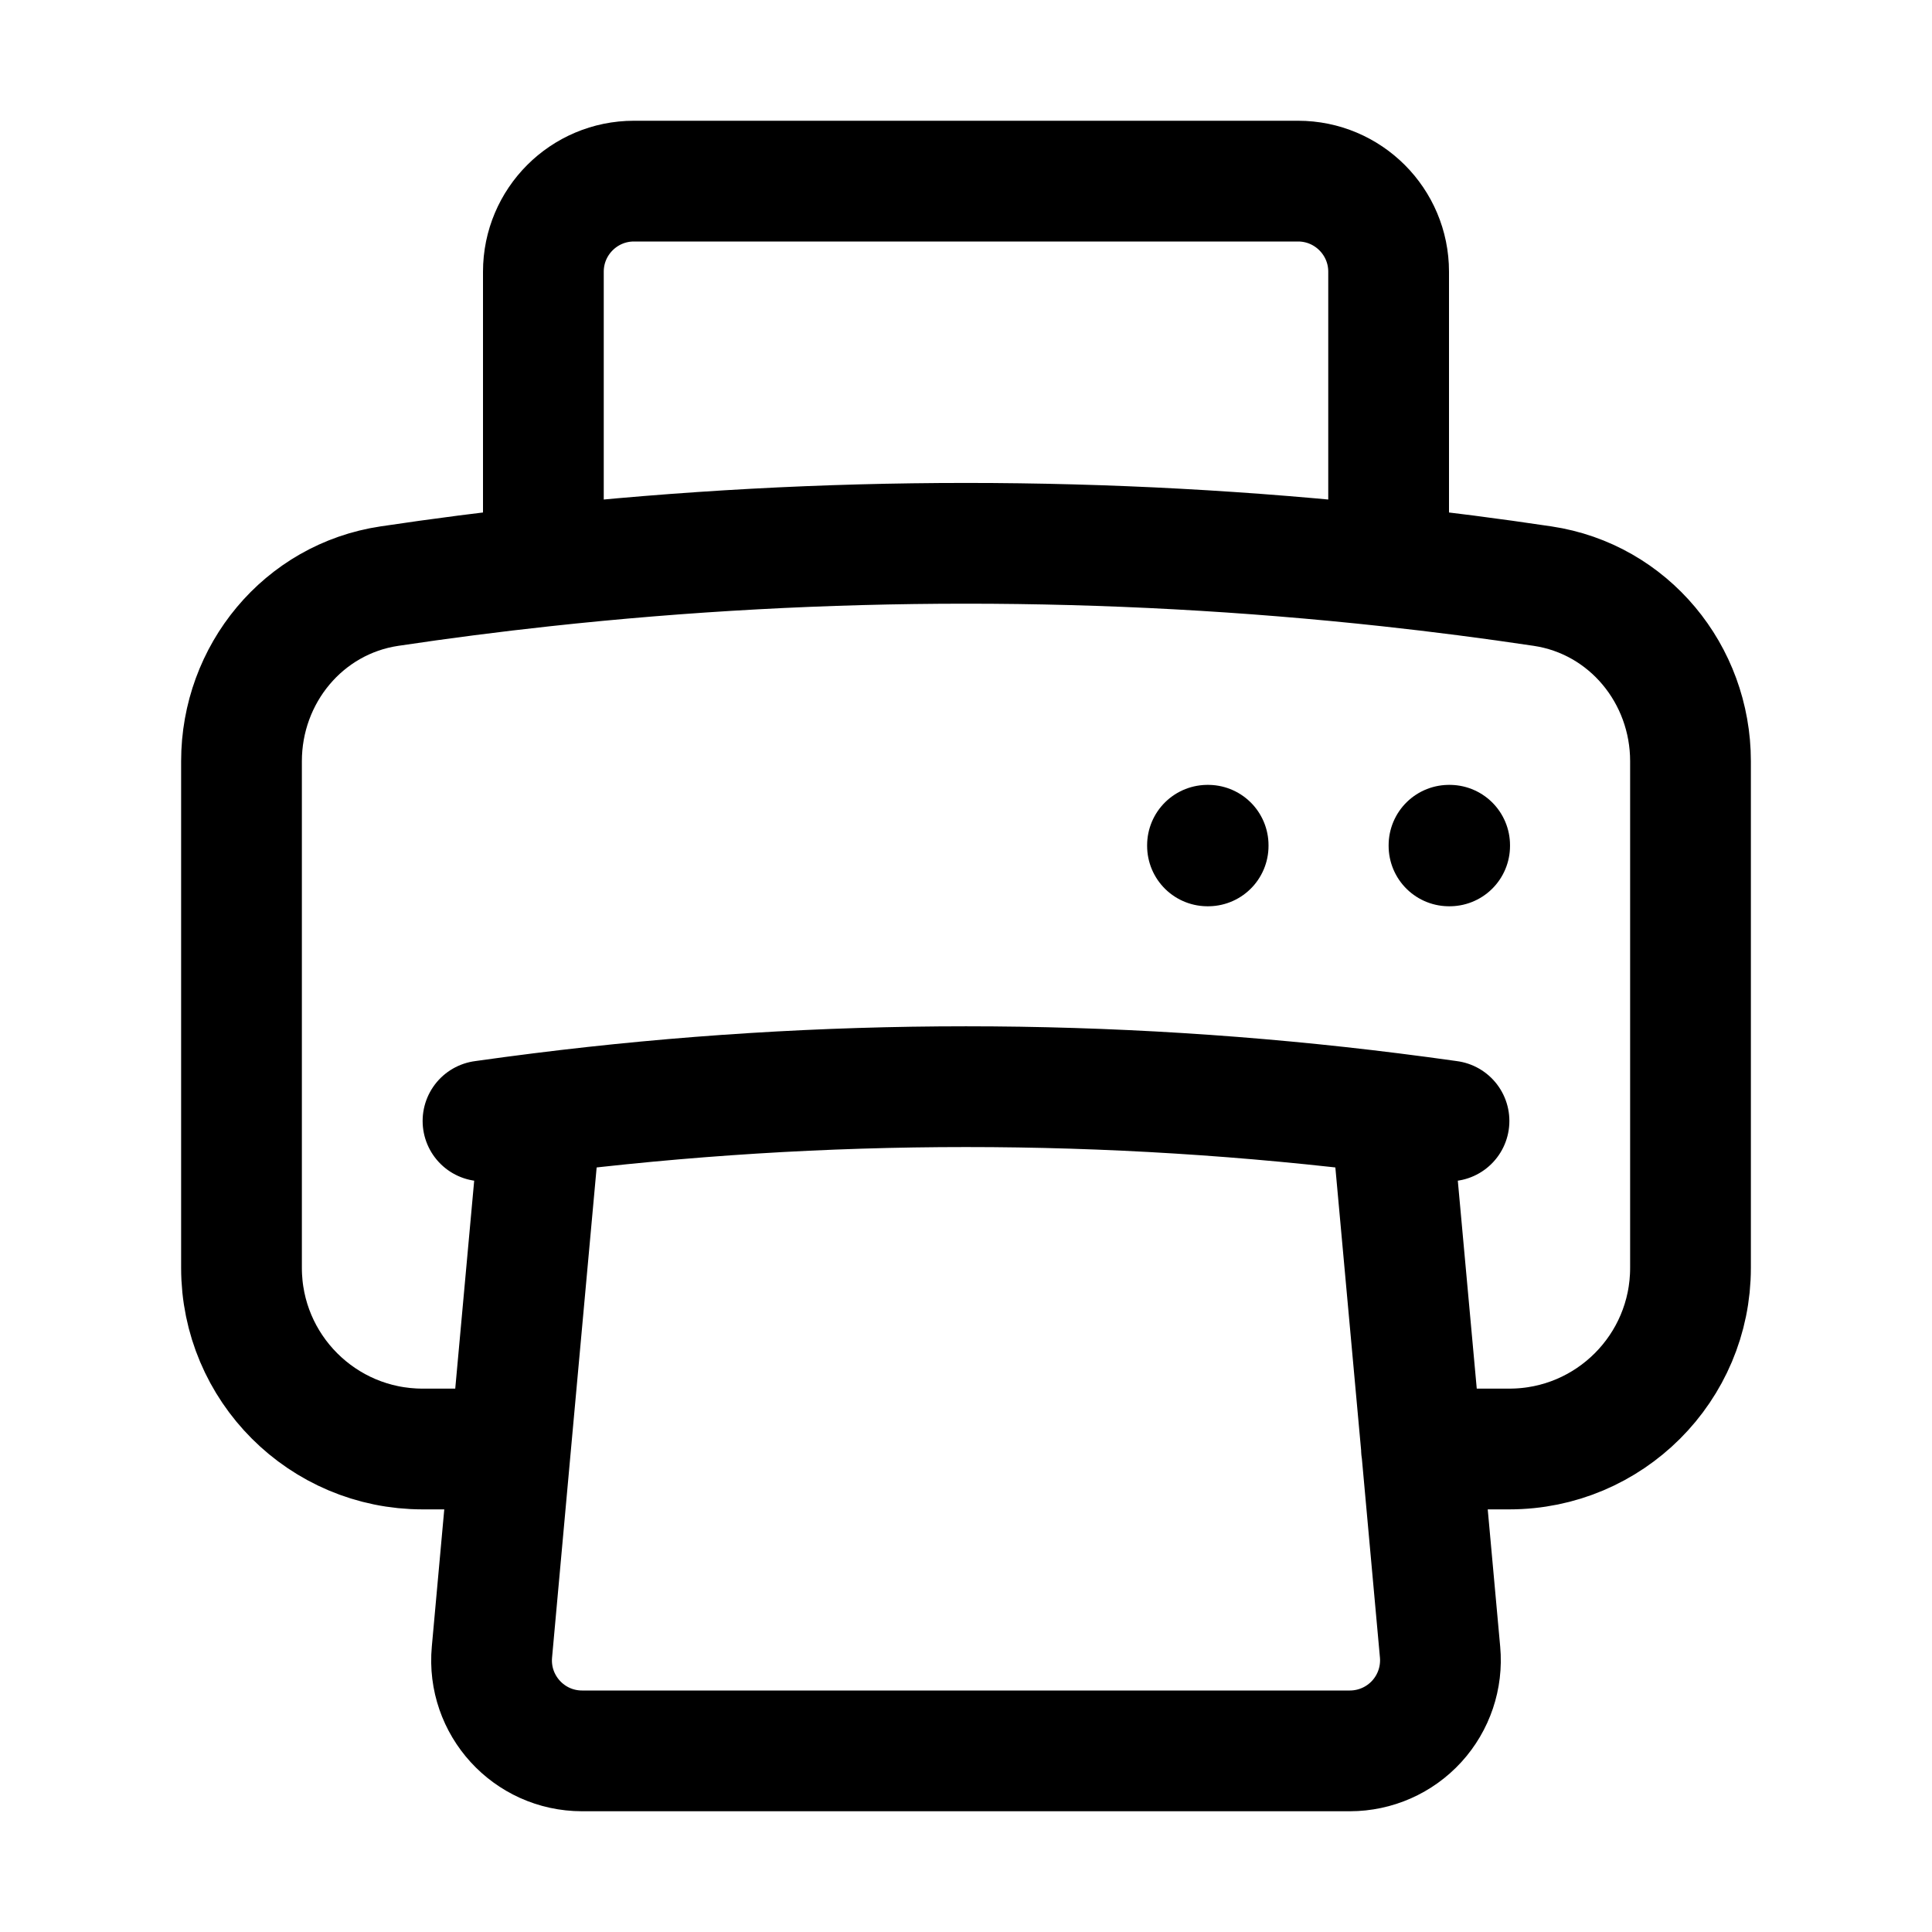
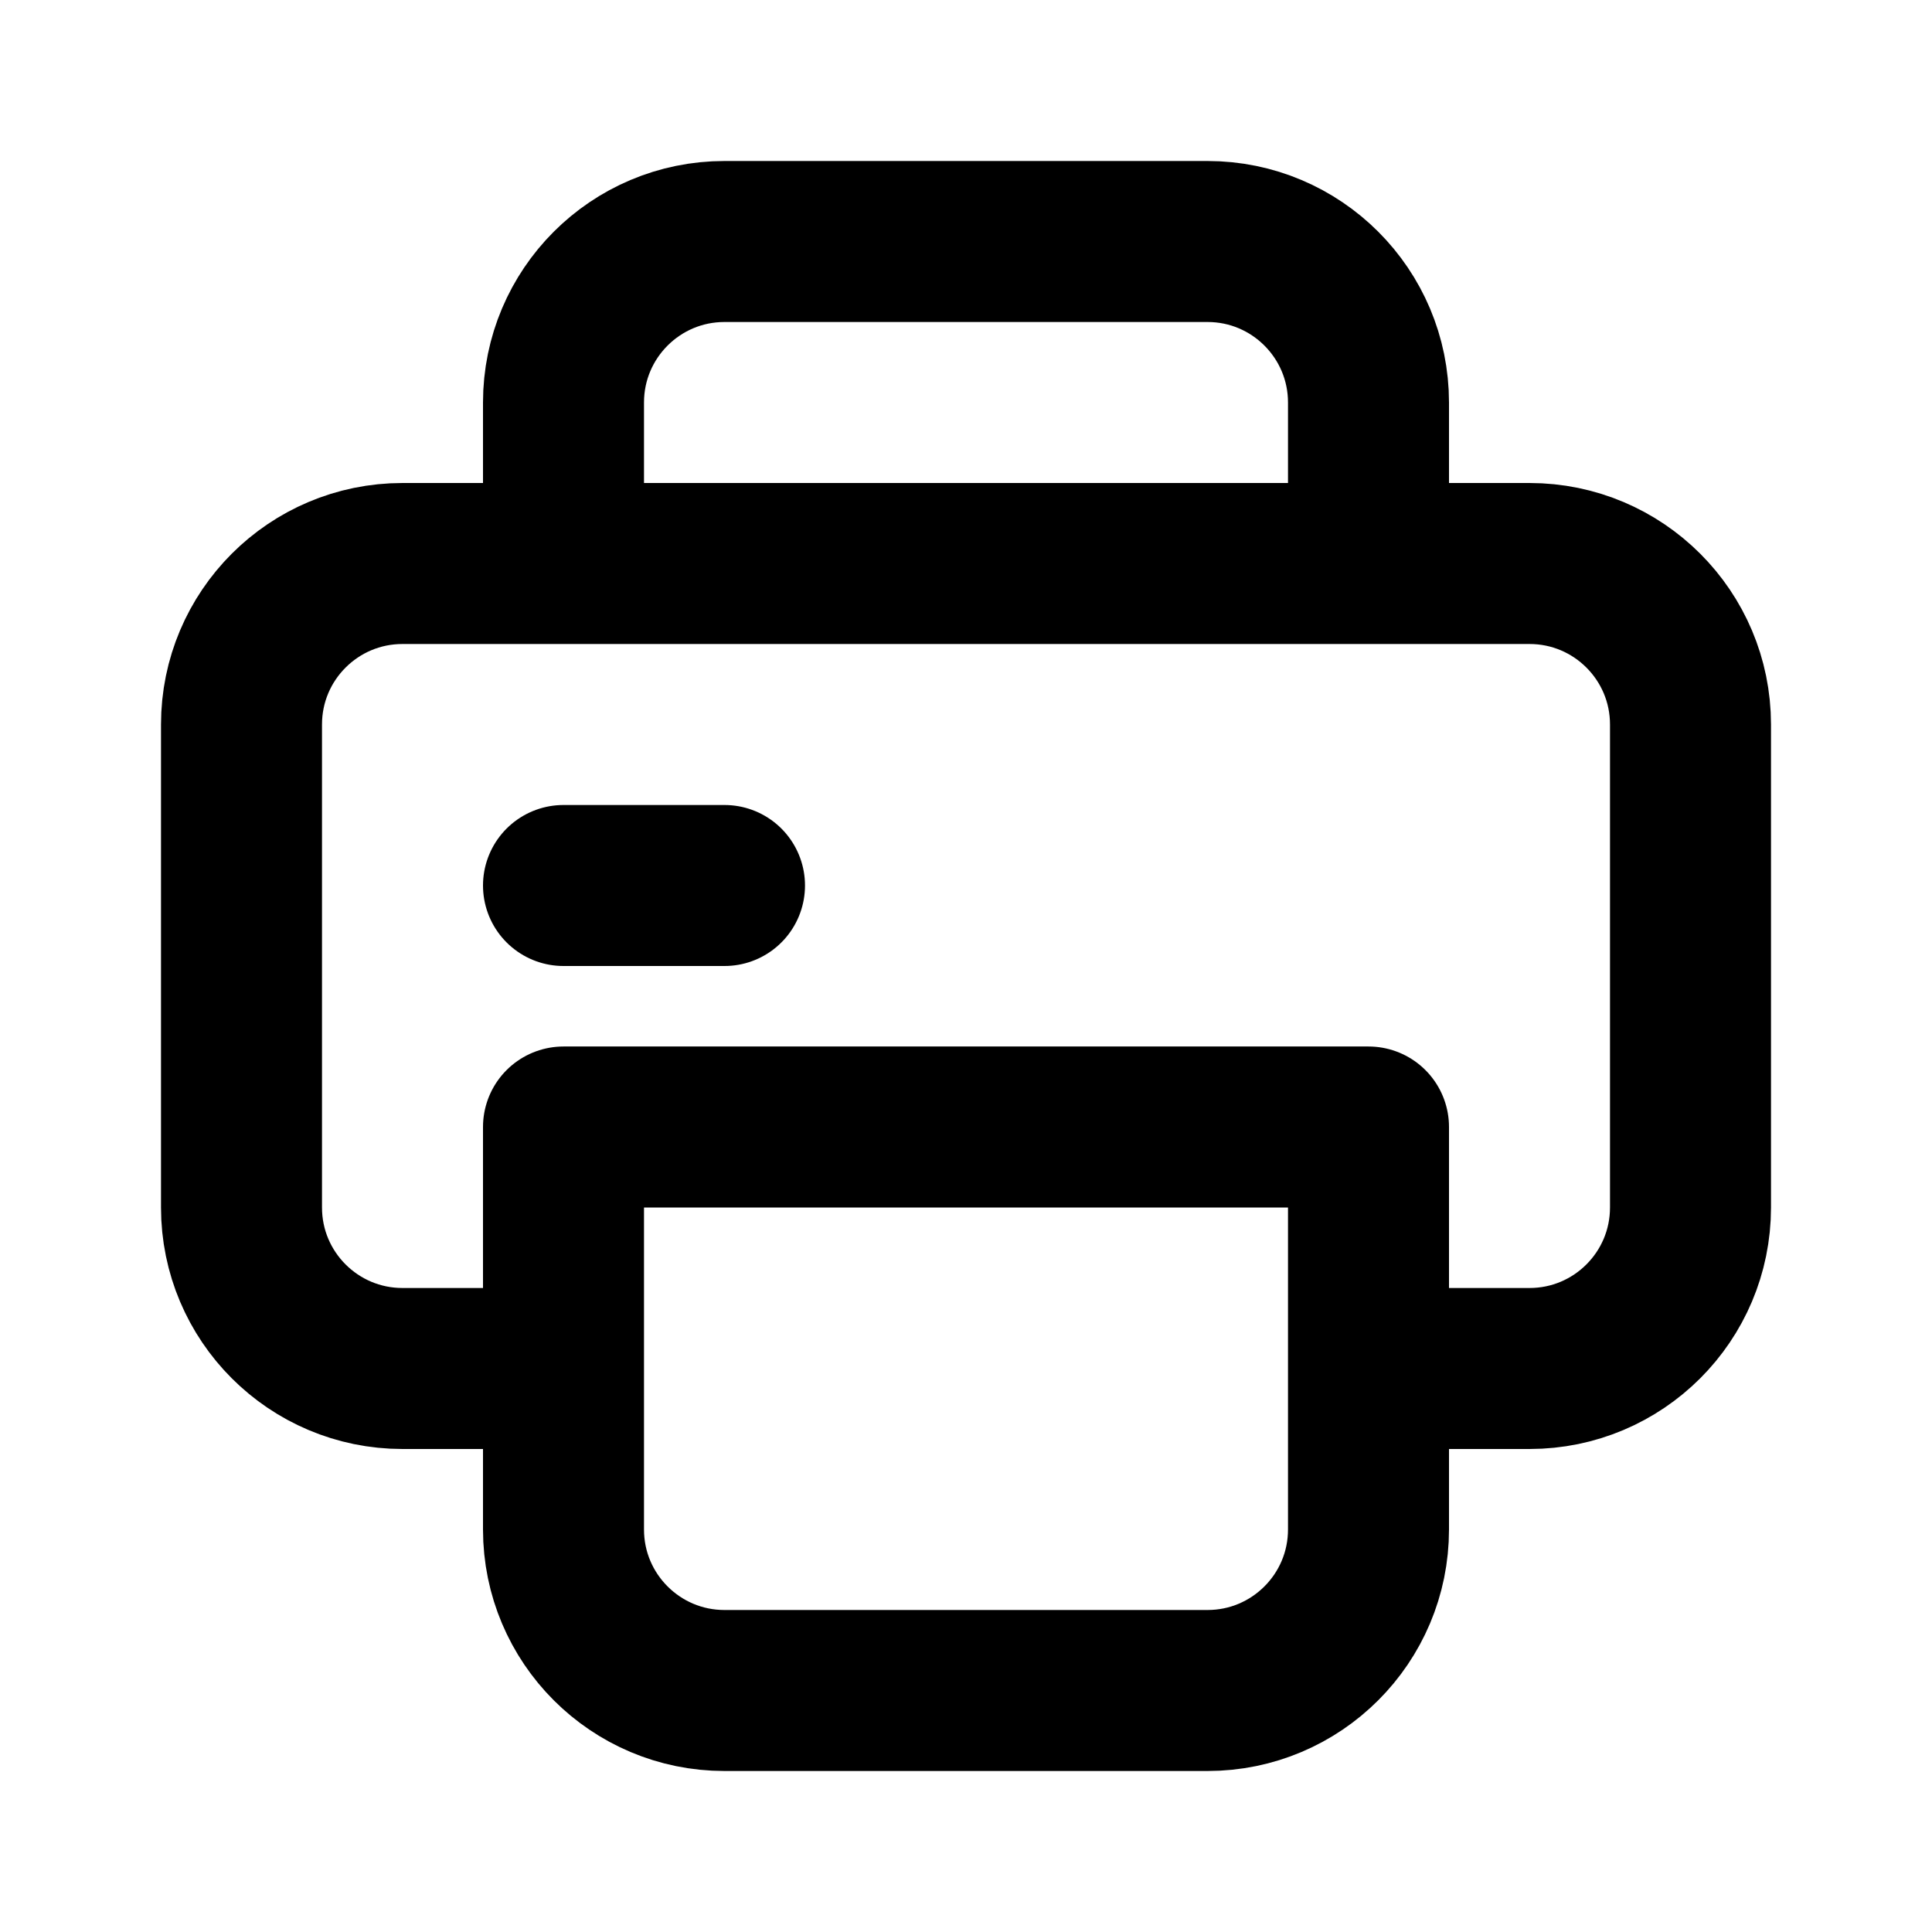
- <svg xmlns="http://www.w3.org/2000/svg" fill="none" viewBox="0 0 24 24" stroke-width="1.5" stroke="currentColor" aria-hidden="true">
-   <path stroke-linecap="round" stroke-linejoin="round" d="M6.72 13.829c-.24.03-.48.062-.72.096m.72-.096a42.415 42.415 0 0110.56 0m-10.56 0L6.34 18m10.94-4.171c.24.03.48.062.72.096m-.72-.096L17.66 18m0 0l.229 2.523a1.125 1.125 0 01-1.12 1.227H7.231c-.662 0-1.18-.568-1.12-1.227L6.34 18m11.318 0h1.091A2.25 2.25 0 0021 15.75V9.456c0-1.081-.768-2.015-1.837-2.175a48.055 48.055 0 00-1.913-.247M6.34 18H5.25A2.25 2.25 0 013 15.75V9.456c0-1.081.768-2.015 1.837-2.175a48.041 48.041 0 011.913-.247m10.5 0a48.536 48.536 0 00-10.5 0m10.5 0V3.375c0-.621-.504-1.125-1.125-1.125h-8.25c-.621 0-1.125.504-1.125 1.125v3.659M18 10.5h.008v.008H18V10.5zm-3 0h.008v.008H15V10.5z" />
+ <svg xmlns="http://www.w3.org/2000/svg" width="24" height="24" fill="none" viewBox="0 0 24 24">
+   <path stroke="currentColor" stroke-linecap="round" stroke-linejoin="round" stroke-width="2" d="M7 14v5a2 2 0 0 0 2 2h6a2 2 0 0 0 2-2v-5M7 14h10M7 14v2a1 1 0 0 1-1 1H5a2 2 0 0 1-2-2V9a2 2 0 0 1 2-2h14a2 2 0 0 1 2 2v6a2 2 0 0 1-2 2h-1a1 1 0 0 1-1-1v-2m-8-3H7m2-8h6a2 2 0 0 1 2 2v1a1 1 0 0 1-1 1H8a1 1 0 0 1-1-1V5a2 2 0 0 1 2-2Z" />
</svg>
